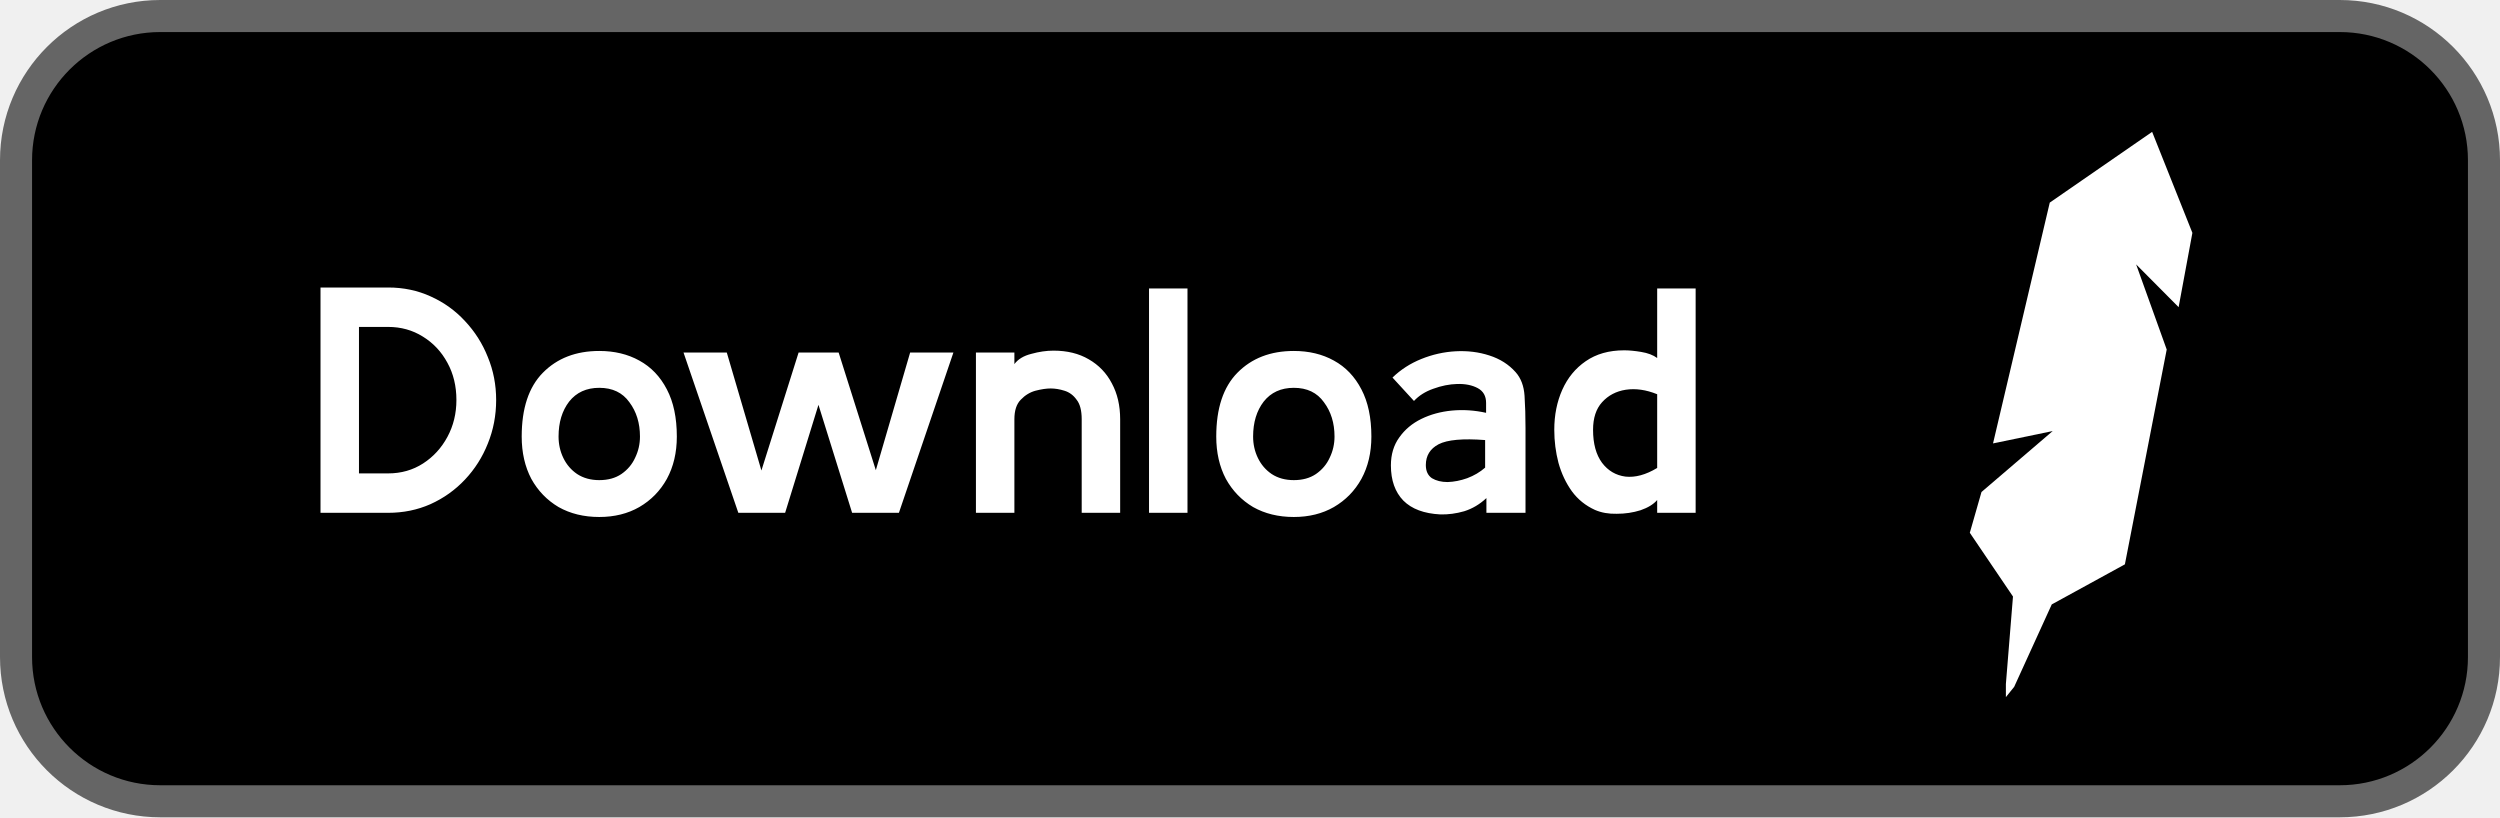
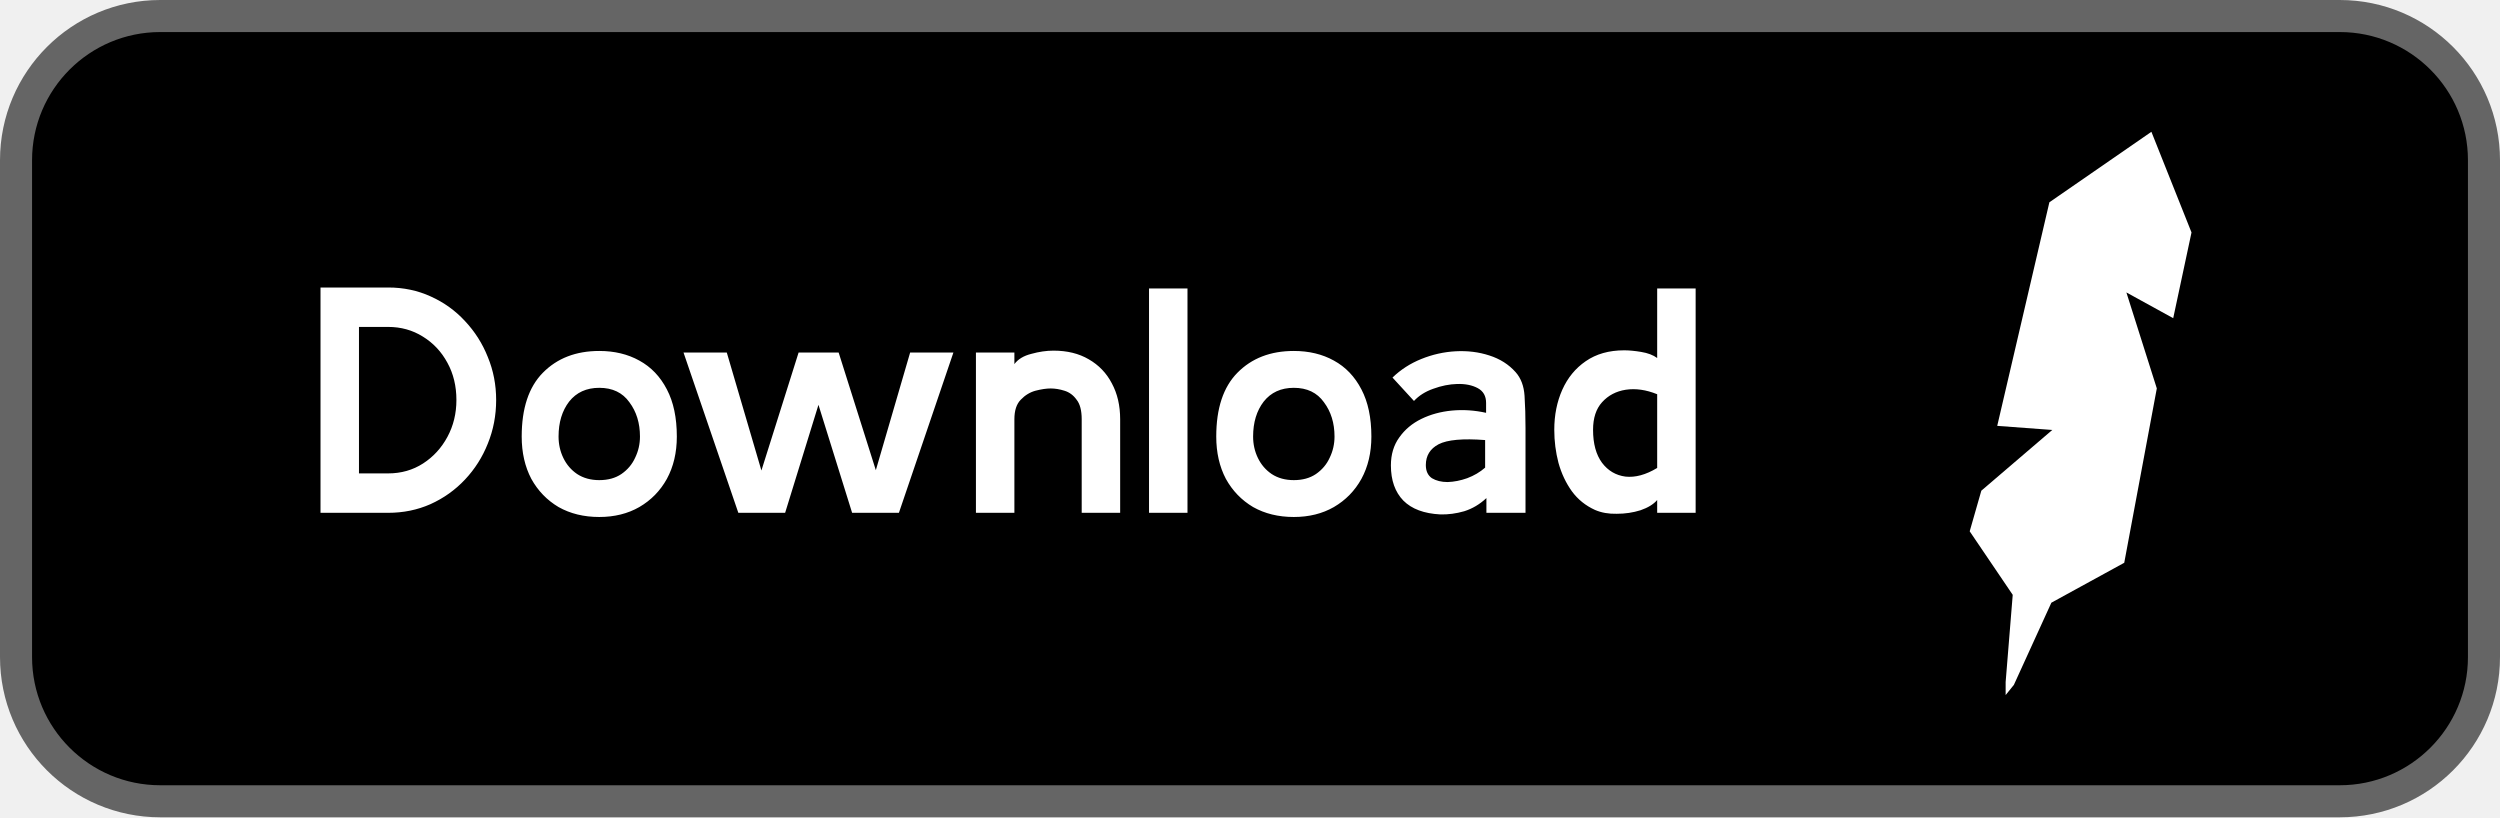
<svg xmlns="http://www.w3.org/2000/svg" width="156" height="51" viewBox="0 0 156 51" fill="none">
  <rect x="1" y="1" width="154" height="49" rx="9" fill="black" stroke="#656565" stroke-width="2" />
  <path d="M30.96 24.96C30.96 25.92 30.787 26.827 30.44 27.68C30.107 28.52 29.633 29.267 29.02 29.92C28.407 30.573 27.687 31.087 26.86 31.46C26.047 31.82 25.167 32 24.22 32H20V17.94H24.22C25.18 17.94 26.067 18.127 26.88 18.5C27.707 18.873 28.42 19.387 29.02 20.04C29.633 20.693 30.107 21.44 30.44 22.28C30.787 23.12 30.96 24.013 30.96 24.96ZM28.48 24.96C28.48 24.093 28.293 23.32 27.92 22.64C27.547 21.947 27.033 21.4 26.38 21C25.74 20.6 25.02 20.4 24.22 20.4H22.4V29.54H24.22C25.033 29.54 25.76 29.333 26.4 28.92C27.04 28.507 27.547 27.953 27.92 27.26C28.293 26.567 28.48 25.8 28.48 24.96ZM37.394 32.26C36.434 32.26 35.587 32.053 34.854 31.64C34.134 31.213 33.567 30.627 33.154 29.88C32.754 29.12 32.554 28.24 32.554 27.24C32.554 25.48 32.994 24.153 33.874 23.26C34.767 22.353 35.941 21.9 37.394 21.9C38.341 21.9 39.174 22.1 39.894 22.5C40.627 22.9 41.201 23.5 41.614 24.3C42.027 25.087 42.234 26.067 42.234 27.24C42.234 28.24 42.027 29.12 41.614 29.88C41.201 30.627 40.627 31.213 39.894 31.64C39.174 32.053 38.341 32.26 37.394 32.26ZM37.394 29.96C37.941 29.96 38.401 29.833 38.774 29.58C39.161 29.313 39.447 28.973 39.634 28.56C39.834 28.147 39.934 27.707 39.934 27.24C39.934 26.4 39.714 25.687 39.274 25.1C38.847 24.5 38.221 24.2 37.394 24.2C36.594 24.2 35.967 24.487 35.514 25.06C35.074 25.633 34.854 26.36 34.854 27.24C34.854 27.72 34.954 28.167 35.154 28.58C35.354 28.993 35.641 29.327 36.014 29.58C36.401 29.833 36.861 29.96 37.394 29.96ZM59.492 22L56.092 32H53.172L51.072 25.26L48.992 32H46.072L42.652 22H45.352L47.512 29.36L49.832 22H52.332L54.652 29.34L56.792 22H59.492ZM69.898 32H67.498V26.16C67.498 25.613 67.392 25.207 67.178 24.94C66.978 24.66 66.725 24.473 66.418 24.38C66.125 24.287 65.838 24.24 65.558 24.24C65.292 24.24 64.978 24.287 64.618 24.38C64.272 24.473 63.965 24.66 63.698 24.94C63.432 25.207 63.298 25.613 63.298 26.16V32H60.898V22H63.298V22.72C63.525 22.413 63.878 22.2 64.358 22.08C64.838 21.947 65.298 21.88 65.738 21.88C66.592 21.88 67.325 22.06 67.938 22.42C68.565 22.78 69.045 23.28 69.378 23.92C69.725 24.56 69.898 25.307 69.898 26.16V32ZM74.099 32H71.699V18H74.099V32ZM80.734 32.26C79.774 32.26 78.927 32.053 78.194 31.64C77.474 31.213 76.907 30.627 76.494 29.88C76.094 29.12 75.894 28.24 75.894 27.24C75.894 25.48 76.334 24.153 77.214 23.26C78.107 22.353 79.28 21.9 80.734 21.9C81.68 21.9 82.514 22.1 83.234 22.5C83.967 22.9 84.54 23.5 84.954 24.3C85.367 25.087 85.574 26.067 85.574 27.24C85.574 28.24 85.367 29.12 84.954 29.88C84.54 30.627 83.967 31.213 83.234 31.64C82.514 32.053 81.68 32.26 80.734 32.26ZM80.734 29.96C81.28 29.96 81.74 29.833 82.114 29.58C82.5 29.313 82.787 28.973 82.974 28.56C83.174 28.147 83.274 27.707 83.274 27.24C83.274 26.4 83.054 25.687 82.614 25.1C82.187 24.5 81.56 24.2 80.734 24.2C79.934 24.2 79.307 24.487 78.854 25.06C78.414 25.633 78.194 26.36 78.194 27.24C78.194 27.72 78.294 28.167 78.494 28.58C78.694 28.993 78.98 29.327 79.354 29.58C79.74 29.833 80.2 29.96 80.734 29.96ZM89.872 32.1C88.859 32.047 88.092 31.76 87.572 31.24C87.052 30.707 86.792 29.973 86.792 29.04C86.792 28.36 86.966 27.78 87.312 27.3C87.659 26.807 88.119 26.42 88.692 26.14C89.266 25.86 89.899 25.687 90.592 25.62C91.299 25.553 92.012 25.6 92.732 25.76V25.14C92.732 24.713 92.559 24.407 92.212 24.22C91.865 24.033 91.439 23.947 90.932 23.96C90.439 23.973 89.939 24.073 89.432 24.26C88.939 24.433 88.539 24.687 88.232 25.02L86.892 23.56C87.399 23.067 87.999 22.68 88.692 22.4C89.385 22.12 90.099 21.96 90.832 21.92C91.579 21.88 92.279 21.967 92.932 22.18C93.599 22.393 94.145 22.74 94.572 23.22C94.906 23.593 95.092 24.087 95.132 24.7C95.172 25.313 95.192 25.987 95.192 26.72V32H92.752V31.08C92.339 31.467 91.879 31.74 91.372 31.9C90.865 32.047 90.365 32.113 89.872 32.1ZM92.672 29.18V27.46C91.285 27.353 90.319 27.44 89.772 27.72C89.239 28 88.972 28.433 88.972 29.02C88.972 29.393 89.099 29.667 89.352 29.84C89.619 30 89.945 30.08 90.332 30.08C90.732 30.067 91.139 29.987 91.552 29.84C91.979 29.68 92.352 29.46 92.672 29.18ZM99.528 31.82C98.941 31.553 98.461 31.167 98.088 30.66C97.714 30.14 97.434 29.547 97.248 28.88C97.074 28.213 96.987 27.527 96.987 26.82C96.987 25.9 97.154 25.067 97.487 24.32C97.821 23.573 98.308 22.98 98.948 22.54C99.601 22.087 100.401 21.86 101.348 21.86C101.654 21.86 102.008 21.893 102.408 21.96C102.821 22.027 103.154 22.153 103.408 22.34V18H105.808V32H103.408V31.2C103.181 31.467 102.834 31.68 102.368 31.84C101.901 31.987 101.408 32.06 100.888 32.06C100.381 32.073 99.927 31.993 99.528 31.82ZM103.408 29.2V24.6C102.714 24.32 102.061 24.227 101.448 24.32C100.848 24.413 100.354 24.673 99.968 25.1C99.594 25.513 99.407 26.087 99.407 26.82C99.407 27.687 99.594 28.373 99.968 28.88C100.341 29.373 100.828 29.66 101.428 29.74C102.041 29.807 102.701 29.627 103.408 29.2Z" fill="white" />
-   <path d="M127.905 12.643L134.293 8.228L136.805 14.531L135.946 19.167L133.295 16.499L135.203 21.811L132.593 35.215L129.551 36.882L128.03 37.715L125.684 42.859L125.167 43.5L125.167 42.684L125.61 37.223L124.712 35.897L122.916 33.245L123.645 30.701L128.088 26.898L124.365 27.669L127.905 12.643Z" fill="white" />
+   <path d="M127.881 12.623L134.247 8.224L136.75 14.505L135.608 19.855L132.686 18.248L134.585 24.237L132.553 35.117L129.521 36.778L128.005 37.609L125.667 42.734L125.152 43.373L125.152 42.56L125.594 37.118L124.699 35.796L122.909 33.154L123.635 30.619L128.063 26.829L124.627 26.574L127.881 12.623Z" fill="white" />
</svg>
